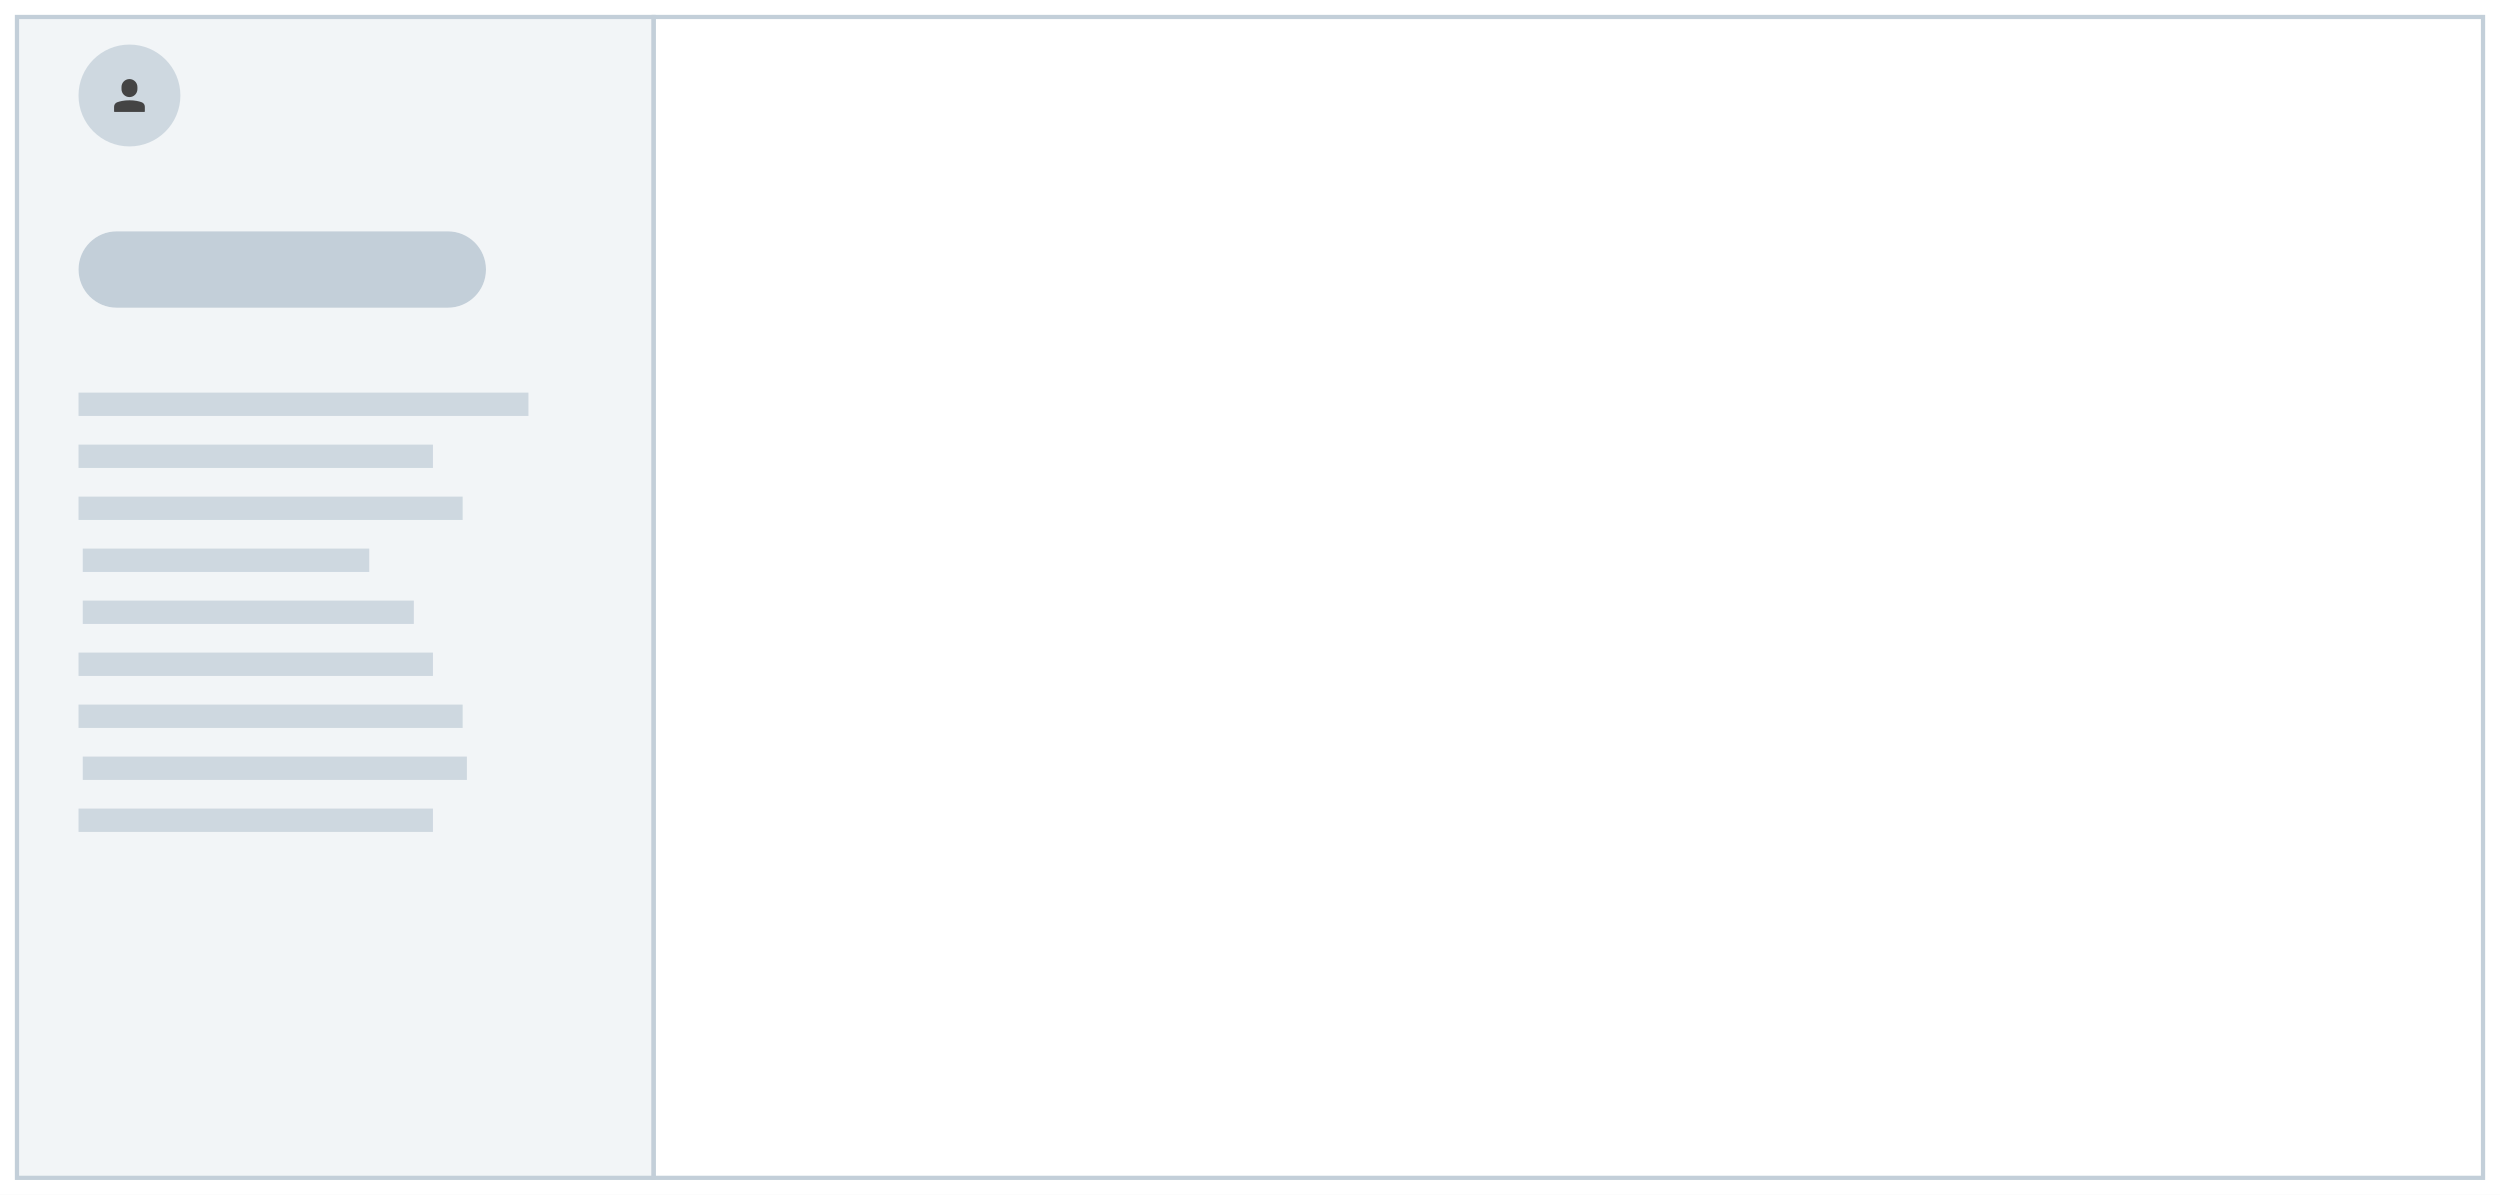
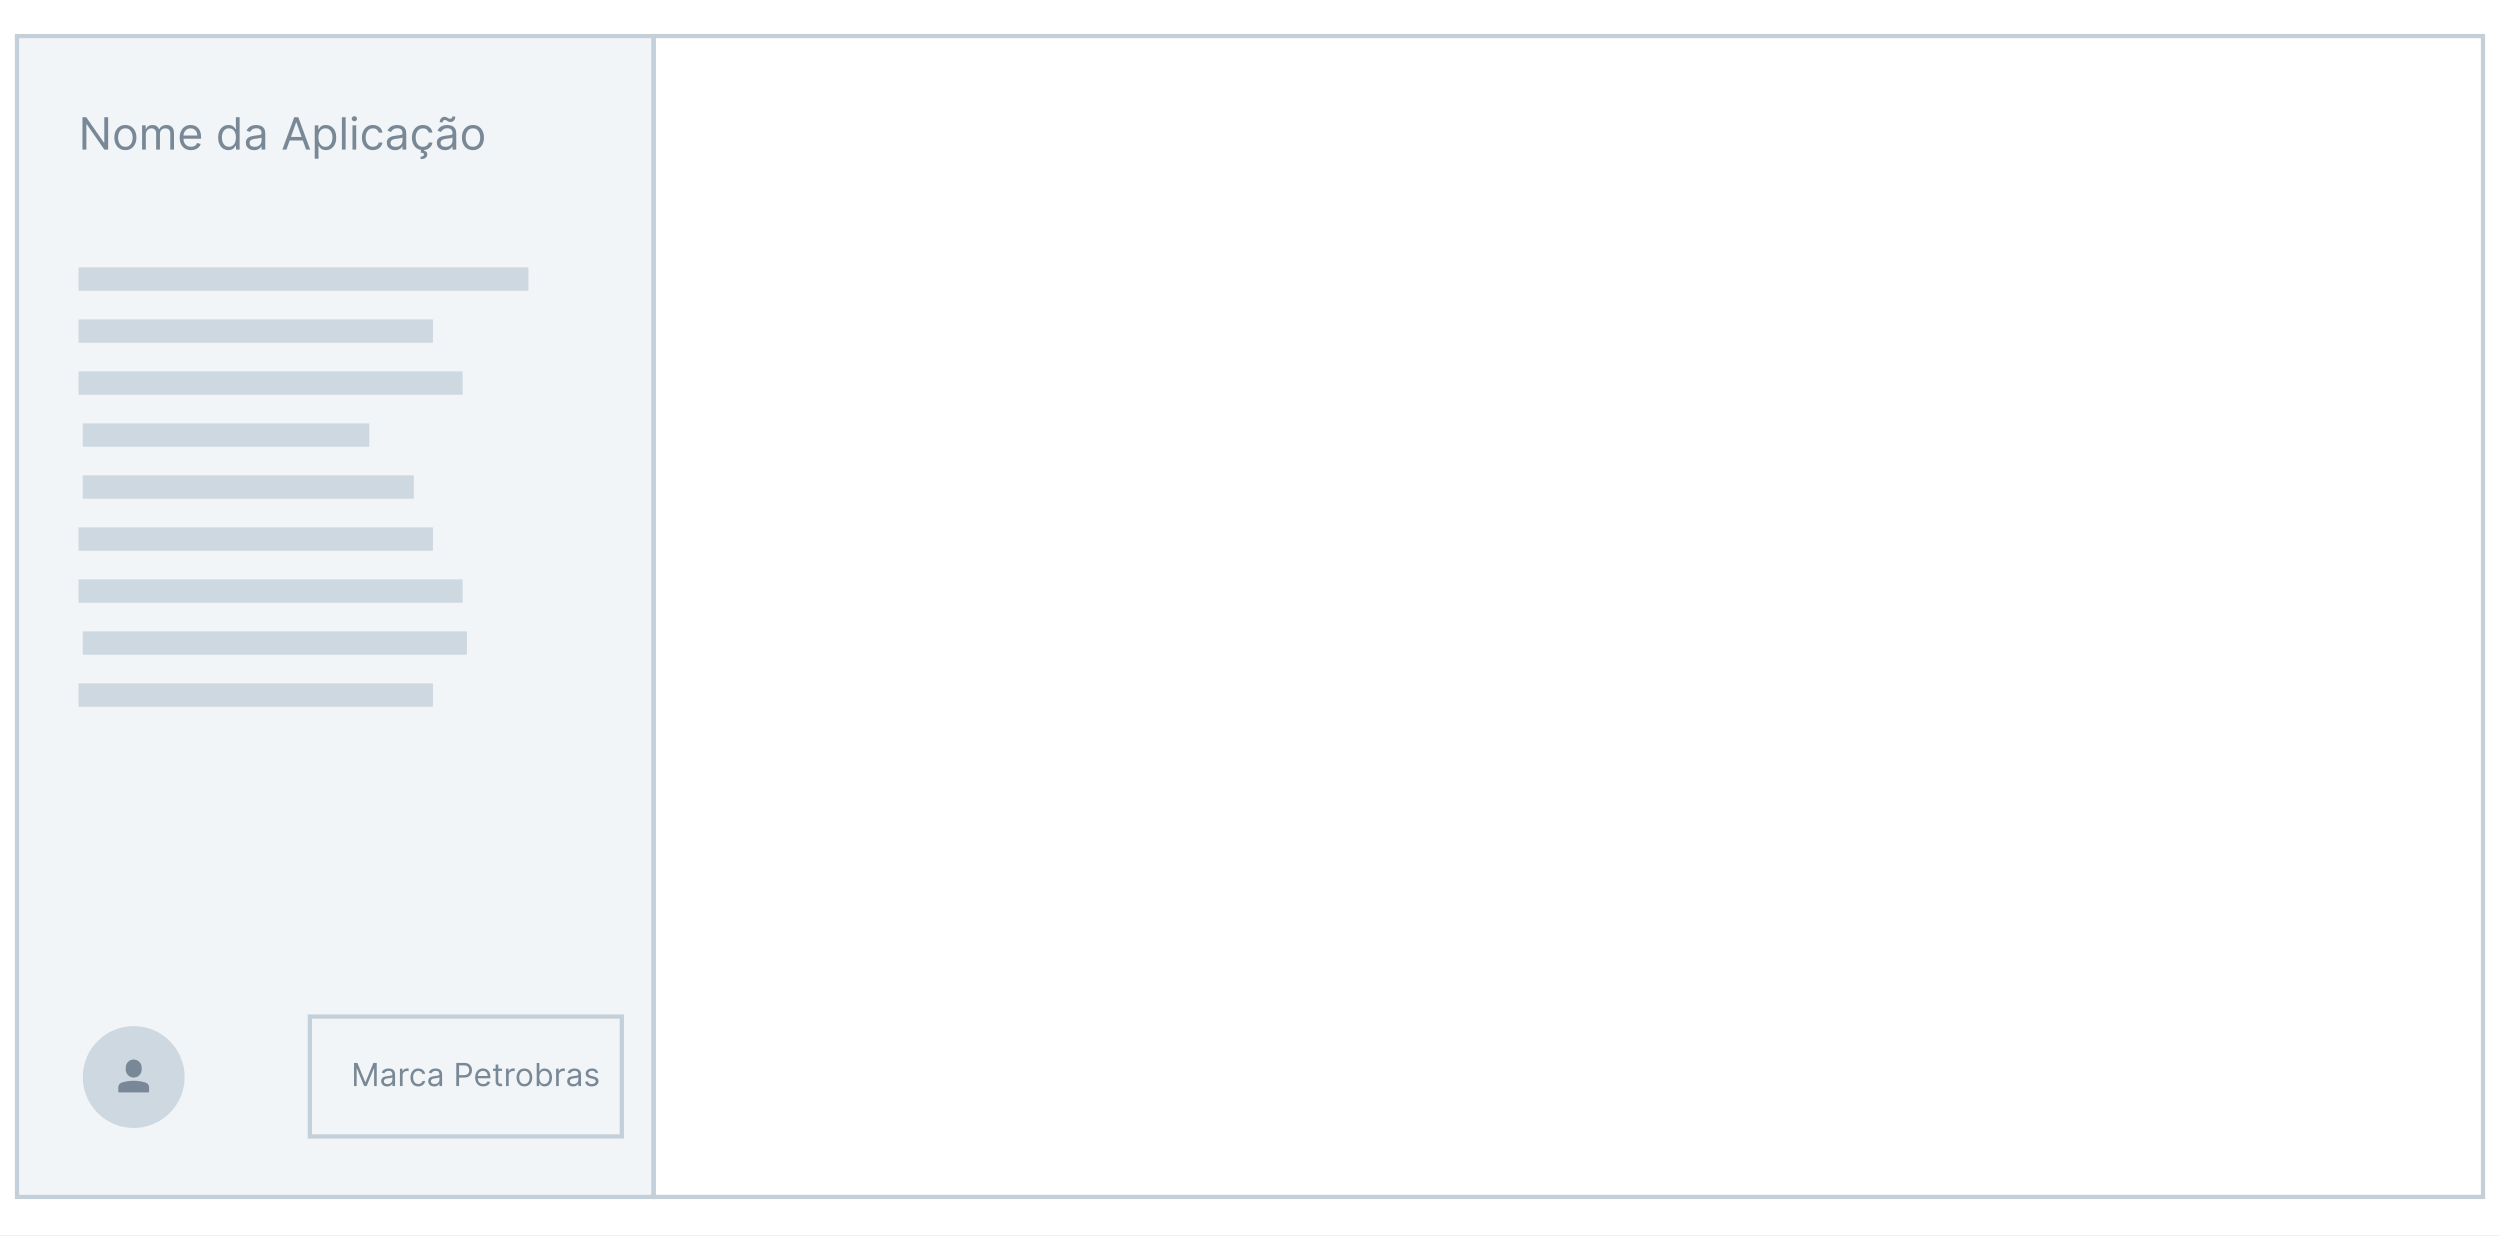
- <svg xmlns="http://www.w3.org/2000/svg" width="1178" height="563" viewBox="0 0 1178 563" fill="none">
-   <rect width="1178" height="563" fill="white" />
-   <path d="M308 8H8V555H308V8Z" fill="#F2F5F7" stroke="#C3CFD9" stroke-width="2" />
-   <path d="M61 69C74.255 69 85 58.255 85 45C85 31.745 74.255 21 61 21C47.745 21 37 31.745 37 45C37 58.255 47.745 69 61 69Z" fill="#CED8E0" />
-   <g clip-path="url(#clip0_2_6564)">
-     <path d="M66.77 48.178C65.599 47.755 63.647 47.25 61 47.25C58.353 47.25 56.401 47.755 55.23 48.178C54.344 48.498 53.75 49.348 53.75 50.294V52.5C53.75 52.638 53.862 52.75 54 52.75H68C68.138 52.75 68.25 52.638 68.25 52.5V50.294C68.25 49.348 67.656 48.498 66.77 48.178Z" fill="#444444" />
-     <path d="M61 45.75C63.068 45.75 64.75 44.068 64.75 42V41C64.75 38.932 63.068 37.25 61 37.25C58.932 37.25 57.25 38.932 57.25 41V42C57.25 44.068 58.932 45.75 61 45.75Z" fill="#444444" />
+ <svg xmlns="http://www.w3.org/2000/svg" width="1178" height="582" viewBox="0 0 1178 582" fill="none">
+   <rect width="1178" height="582" fill="white" />
+   <path d="M308 17H8V564H308V17Z" fill="#F2F5F7" stroke="#C3CFD9" stroke-width="2" />
+   <path d="M249 126H37V137H249V126Z" fill="#CED8E0" />
+   <path d="M204 150.5H37V161.5H204V150.5Z" fill="#CED8E0" />
+   <path d="M218 175H37V186H218V175Z" fill="#CED8E0" />
+   <path d="M174 199.5H39V210.5H174V199.5Z" fill="#CED8E0" />
+   <path d="M195 224H39V235H195V224Z" fill="#CED8E0" />
+   <path d="M204 248.5H37V259.5H204V248.5Z" fill="#CED8E0" />
+   <path d="M218 273H37V284H218V273Z" fill="#CED8E0" />
+   <path d="M220 297.5H39V308.5H220V297.5Z" fill="#CED8E0" />
+   <path d="M204 322H37V333H204V322Z" fill="#CED8E0" />
+   <path d="M50.96 55.227V70.5H49.17L40.848 58.508H40.699V70.5H38.849V55.227H40.639L48.992 67.249H49.141V55.227H50.96ZM59.076 70.739C58.042 70.739 57.134 70.493 56.354 70C55.578 69.508 54.972 68.82 54.534 67.935C54.102 67.05 53.885 66.016 53.885 64.832C53.885 63.639 54.102 62.598 54.534 61.708C54.972 60.818 55.578 60.127 56.354 59.635C57.134 59.142 58.042 58.896 59.076 58.896C60.11 58.896 61.015 59.142 61.79 59.635C62.571 60.127 63.177 60.818 63.61 61.708C64.047 62.598 64.266 63.639 64.266 64.832C64.266 66.016 64.047 67.05 63.61 67.935C63.177 68.82 62.571 69.508 61.79 70C61.015 70.493 60.11 70.739 59.076 70.739ZM59.076 69.158C59.861 69.158 60.508 68.956 61.015 68.554C61.522 68.151 61.897 67.621 62.141 66.965C62.384 66.309 62.506 65.598 62.506 64.832C62.506 64.067 62.384 63.353 62.141 62.692C61.897 62.031 61.522 61.496 61.015 61.089C60.508 60.681 59.861 60.477 59.076 60.477C58.29 60.477 57.644 60.681 57.137 61.089C56.63 61.496 56.254 62.031 56.011 62.692C55.767 63.353 55.645 64.067 55.645 64.832C55.645 65.598 55.767 66.309 56.011 66.965C56.254 67.621 56.63 68.151 57.137 68.554C57.644 68.956 58.29 69.158 59.076 69.158ZM66.953 70.5V59.045H68.653V60.835H68.802C69.041 60.224 69.426 59.749 69.958 59.411C70.49 59.068 71.129 58.896 71.874 58.896C72.63 58.896 73.259 59.068 73.761 59.411C74.268 59.749 74.663 60.224 74.947 60.835H75.066C75.36 60.244 75.799 59.774 76.386 59.426C76.973 59.073 77.676 58.896 78.497 58.896C79.521 58.896 80.359 59.217 81.01 59.858C81.661 60.495 81.987 61.486 81.987 62.834V70.5H80.227V62.834C80.227 61.989 79.996 61.385 79.533 61.022C79.071 60.659 78.526 60.477 77.9 60.477C77.095 60.477 76.471 60.721 76.028 61.208C75.586 61.69 75.365 62.302 75.365 63.043V70.5H73.575V62.655C73.575 62.004 73.364 61.479 72.941 61.081C72.518 60.679 71.974 60.477 71.308 60.477C70.85 60.477 70.423 60.599 70.025 60.843C69.632 61.086 69.314 61.424 69.07 61.857C68.832 62.284 68.713 62.779 68.713 63.341V70.5H66.953ZM90.007 70.739C88.903 70.739 87.951 70.495 87.151 70.008C86.356 69.516 85.742 68.829 85.309 67.95C84.881 67.065 84.668 66.035 84.668 64.862C84.668 63.689 84.881 62.655 85.309 61.76C85.742 60.86 86.343 60.159 87.114 59.657C87.889 59.15 88.794 58.896 89.828 58.896C90.425 58.896 91.014 58.996 91.596 59.195C92.177 59.394 92.707 59.717 93.184 60.164C93.661 60.606 94.041 61.193 94.325 61.924C94.608 62.655 94.75 63.555 94.75 64.624V65.369H85.921V63.848H92.96C92.96 63.202 92.831 62.625 92.572 62.118C92.319 61.611 91.956 61.211 91.484 60.917C91.016 60.624 90.465 60.477 89.828 60.477C89.127 60.477 88.521 60.651 88.008 60.999C87.501 61.342 87.111 61.79 86.838 62.342C86.564 62.894 86.428 63.485 86.428 64.117V65.131C86.428 65.996 86.577 66.729 86.875 67.331C87.178 67.927 87.598 68.382 88.135 68.695C88.672 69.004 89.296 69.158 90.007 69.158C90.469 69.158 90.887 69.093 91.26 68.964C91.638 68.829 91.963 68.631 92.237 68.367C92.51 68.099 92.722 67.766 92.871 67.368L94.571 67.845C94.392 68.422 94.091 68.929 93.669 69.367C93.246 69.799 92.724 70.137 92.103 70.381C91.481 70.619 90.783 70.739 90.007 70.739ZM107.659 70.739C106.704 70.739 105.862 70.498 105.131 70.015C104.4 69.528 103.828 68.842 103.415 67.957C103.003 67.067 102.797 66.016 102.797 64.803C102.797 63.599 103.003 62.555 103.415 61.67C103.828 60.785 104.402 60.102 105.138 59.62C105.874 59.137 106.724 58.896 107.689 58.896C108.434 58.896 109.023 59.021 109.456 59.269C109.893 59.513 110.227 59.791 110.455 60.104C110.689 60.413 110.87 60.666 111 60.865H111.149V55.227H112.909V70.5H111.208V68.74H111C110.87 68.949 110.686 69.212 110.448 69.531C110.209 69.844 109.869 70.125 109.426 70.373C108.984 70.617 108.395 70.739 107.659 70.739ZM107.897 69.158C108.603 69.158 109.2 68.974 109.687 68.606C110.174 68.233 110.545 67.718 110.798 67.062C111.052 66.401 111.179 65.638 111.179 64.773C111.179 63.918 111.054 63.169 110.806 62.528C110.557 61.882 110.189 61.38 109.702 61.022C109.215 60.659 108.613 60.477 107.897 60.477C107.152 60.477 106.53 60.669 106.033 61.051C105.541 61.429 105.17 61.944 104.922 62.595C104.678 63.242 104.556 63.967 104.556 64.773C104.556 65.588 104.681 66.329 104.929 66.995C105.183 67.656 105.556 68.183 106.048 68.576C106.545 68.964 107.162 69.158 107.897 69.158ZM119.747 70.769C119.021 70.769 118.363 70.632 117.771 70.358C117.179 70.08 116.71 69.68 116.362 69.158C116.013 68.631 115.839 67.994 115.839 67.249C115.839 66.592 115.969 66.06 116.227 65.653C116.486 65.24 116.831 64.917 117.264 64.683C117.696 64.45 118.174 64.276 118.696 64.161C119.223 64.042 119.752 63.947 120.284 63.878C120.98 63.788 121.544 63.721 121.977 63.676C122.414 63.627 122.733 63.545 122.931 63.43C123.135 63.316 123.237 63.117 123.237 62.834V62.774C123.237 62.038 123.036 61.467 122.633 61.059C122.235 60.651 121.631 60.447 120.821 60.447C119.981 60.447 119.322 60.631 118.845 60.999C118.368 61.367 118.032 61.76 117.838 62.178L116.168 61.581C116.466 60.885 116.864 60.343 117.361 59.955C117.863 59.562 118.41 59.289 119.001 59.135C119.598 58.976 120.185 58.896 120.761 58.896C121.129 58.896 121.552 58.941 122.029 59.031C122.511 59.115 122.976 59.291 123.424 59.56C123.876 59.828 124.251 60.234 124.55 60.776C124.848 61.318 124.997 62.043 124.997 62.953V70.5H123.237V68.949H123.148C123.028 69.197 122.83 69.463 122.551 69.747C122.273 70.03 121.902 70.271 121.44 70.47C120.978 70.669 120.413 70.769 119.747 70.769ZM120.016 69.188C120.712 69.188 121.298 69.051 121.776 68.777C122.258 68.504 122.621 68.151 122.864 67.718C123.113 67.286 123.237 66.831 123.237 66.354V64.743C123.163 64.832 122.999 64.914 122.745 64.989C122.496 65.059 122.208 65.121 121.88 65.175C121.557 65.225 121.241 65.27 120.933 65.31C120.63 65.344 120.384 65.374 120.195 65.399C119.737 65.459 119.31 65.556 118.912 65.69C118.519 65.819 118.201 66.016 117.957 66.279C117.719 66.538 117.599 66.891 117.599 67.338C117.599 67.95 117.826 68.412 118.278 68.725C118.735 69.033 119.315 69.188 120.016 69.188ZM134.981 70.5H133.042L138.65 55.227H140.559L146.167 70.5H144.228L139.664 57.644H139.545L134.981 70.5ZM135.697 64.534H143.512V66.175H135.697V64.534ZM148.307 74.796V59.045H150.007V60.865H150.216C150.345 60.666 150.524 60.413 150.753 60.104C150.987 59.791 151.32 59.513 151.752 59.269C152.19 59.021 152.782 58.896 153.527 58.896C154.492 58.896 155.342 59.137 156.078 59.62C156.813 60.102 157.388 60.785 157.8 61.67C158.213 62.555 158.419 63.599 158.419 64.803C158.419 66.016 158.213 67.067 157.8 67.957C157.388 68.842 156.816 69.528 156.085 70.015C155.354 70.498 154.512 70.739 153.557 70.739C152.821 70.739 152.232 70.617 151.79 70.373C151.347 70.125 151.007 69.844 150.768 69.531C150.529 69.212 150.345 68.949 150.216 68.74H150.067V74.796H148.307ZM150.037 64.773C150.037 65.638 150.164 66.401 150.418 67.062C150.671 67.718 151.041 68.233 151.529 68.606C152.016 68.974 152.612 69.158 153.318 69.158C154.054 69.158 154.668 68.964 155.16 68.576C155.658 68.183 156.03 67.656 156.279 66.995C156.533 66.329 156.659 65.588 156.659 64.773C156.659 63.967 156.535 63.242 156.286 62.595C156.043 61.944 155.672 61.429 155.175 61.051C154.683 60.669 154.064 60.477 153.318 60.477C152.603 60.477 152.001 60.659 151.514 61.022C151.027 61.38 150.659 61.882 150.41 62.528C150.161 63.169 150.037 63.918 150.037 64.773ZM162.864 55.227V70.5H161.104V55.227H162.864ZM166.087 70.5V59.045H167.847V70.5H166.087ZM166.982 57.136C166.639 57.136 166.343 57.02 166.095 56.786C165.851 56.552 165.729 56.271 165.729 55.943C165.729 55.615 165.851 55.334 166.095 55.1C166.343 54.867 166.639 54.75 166.982 54.75C167.325 54.75 167.619 54.867 167.862 55.1C168.111 55.334 168.235 55.615 168.235 55.943C168.235 56.271 168.111 56.552 167.862 56.786C167.619 57.02 167.325 57.136 166.982 57.136ZM175.724 70.739C174.65 70.739 173.726 70.485 172.95 69.978C172.174 69.471 171.578 68.772 171.16 67.882C170.743 66.993 170.534 65.976 170.534 64.832C170.534 63.669 170.748 62.642 171.175 61.752C171.608 60.858 172.209 60.159 172.98 59.657C173.755 59.15 174.66 58.896 175.694 58.896C176.5 58.896 177.226 59.045 177.872 59.344C178.518 59.642 179.048 60.06 179.46 60.597C179.873 61.133 180.129 61.76 180.228 62.476H178.468C178.334 61.954 178.036 61.492 177.574 61.089C177.116 60.681 176.5 60.477 175.724 60.477C175.038 60.477 174.437 60.656 173.919 61.014C173.407 61.367 173.007 61.867 172.719 62.513C172.435 63.154 172.294 63.908 172.294 64.773C172.294 65.658 172.433 66.428 172.711 67.085C172.995 67.741 173.392 68.25 173.905 68.613C174.422 68.976 175.028 69.158 175.724 69.158C176.182 69.158 176.597 69.078 176.97 68.919C177.342 68.76 177.658 68.531 177.917 68.233C178.175 67.935 178.359 67.577 178.468 67.159H180.228C180.129 67.835 179.883 68.444 179.49 68.986C179.102 69.523 178.588 69.951 177.946 70.269C177.31 70.582 176.569 70.739 175.724 70.739ZM186.172 70.769C185.446 70.769 184.787 70.632 184.196 70.358C183.604 70.08 183.134 69.68 182.786 69.158C182.438 68.631 182.264 67.994 182.264 67.249C182.264 66.592 182.394 66.06 182.652 65.653C182.911 65.24 183.256 64.917 183.689 64.683C184.121 64.45 184.598 64.276 185.12 64.161C185.647 64.042 186.177 63.947 186.709 63.878C187.405 63.788 187.969 63.721 188.402 63.676C188.839 63.627 189.157 63.545 189.356 63.43C189.56 63.316 189.662 63.117 189.662 62.834V62.774C189.662 62.038 189.461 61.467 189.058 61.059C188.66 60.651 188.056 60.447 187.246 60.447C186.406 60.447 185.747 60.631 185.27 60.999C184.792 61.367 184.457 61.76 184.263 62.178L182.592 61.581C182.891 60.885 183.288 60.343 183.786 59.955C184.288 59.562 184.835 59.289 185.426 59.135C186.023 58.976 186.609 58.896 187.186 58.896C187.554 58.896 187.977 58.941 188.454 59.031C188.936 59.115 189.401 59.291 189.848 59.56C190.301 59.828 190.676 60.234 190.975 60.776C191.273 61.318 191.422 62.043 191.422 62.953V70.5H189.662V68.949H189.573C189.453 69.197 189.254 69.463 188.976 69.747C188.698 70.03 188.327 70.271 187.865 70.47C187.402 70.669 186.838 70.769 186.172 70.769ZM186.44 69.188C187.136 69.188 187.723 69.051 188.2 68.777C188.683 68.504 189.046 68.151 189.289 67.718C189.538 67.286 189.662 66.831 189.662 66.354V64.743C189.587 64.832 189.423 64.914 189.17 64.989C188.921 65.059 188.633 65.121 188.305 65.175C187.982 65.225 187.666 65.27 187.358 65.31C187.054 65.344 186.808 65.374 186.619 65.399C186.162 65.459 185.734 65.556 185.337 65.69C184.944 65.819 184.626 66.016 184.382 66.279C184.144 66.538 184.024 66.891 184.024 67.338C184.024 67.95 184.25 68.412 184.703 68.725C185.16 69.033 185.739 69.188 186.44 69.188ZM199.288 70.739C198.214 70.739 197.289 70.485 196.513 69.978C195.738 69.471 195.141 68.772 194.724 67.882C194.306 66.993 194.097 65.976 194.097 64.832C194.097 63.669 194.311 62.642 194.739 61.752C195.171 60.858 195.773 60.159 196.543 59.657C197.319 59.15 198.224 58.896 199.258 58.896C200.063 58.896 200.789 59.045 201.435 59.344C202.082 59.642 202.611 60.06 203.024 60.597C203.436 61.133 203.692 61.76 203.792 62.476H202.032C201.898 61.954 201.599 61.492 201.137 61.089C200.68 60.681 200.063 60.477 199.288 60.477C198.602 60.477 198 60.656 197.483 61.014C196.971 61.367 196.571 61.867 196.282 62.513C195.999 63.154 195.857 63.908 195.857 64.773C195.857 65.658 195.996 66.428 196.275 67.085C196.558 67.741 196.956 68.25 197.468 68.613C197.985 68.976 198.592 69.158 199.288 69.158C199.745 69.158 200.16 69.078 200.533 68.919C200.906 68.76 201.222 68.531 201.48 68.233C201.739 67.935 201.923 67.577 202.032 67.159H203.792C203.692 67.835 203.446 68.444 203.054 68.986C202.666 69.523 202.151 69.951 201.51 70.269C200.874 70.582 200.133 70.739 199.288 70.739ZM198.452 70.44H199.914L199.795 71.037C200.183 71.097 200.538 71.258 200.861 71.522C201.184 71.79 201.346 72.215 201.346 72.797C201.346 73.438 201.08 73.96 200.548 74.363C200.021 74.771 199.243 74.974 198.214 74.974L198.154 73.811C198.616 73.811 198.999 73.737 199.303 73.587C199.611 73.443 199.765 73.2 199.765 72.856C199.765 72.513 199.638 72.28 199.385 72.156C199.131 72.031 198.721 71.947 198.154 71.902L198.452 70.44ZM209.735 70.769C209.01 70.769 208.351 70.632 207.759 70.358C207.168 70.08 206.698 69.68 206.35 69.158C206.002 68.631 205.828 67.994 205.828 67.249C205.828 66.592 205.957 66.06 206.216 65.653C206.474 65.24 206.82 64.917 207.252 64.683C207.685 64.45 208.162 64.276 208.684 64.161C209.211 64.042 209.74 63.947 210.272 63.878C210.968 63.788 211.533 63.721 211.965 63.676C212.403 63.627 212.721 63.545 212.92 63.43C213.124 63.316 213.225 63.117 213.225 62.834V62.774C213.225 62.038 213.024 61.467 212.621 61.059C212.224 60.651 211.62 60.447 210.809 60.447C209.969 60.447 209.31 60.631 208.833 60.999C208.356 61.367 208.02 61.76 207.826 62.178L206.156 61.581C206.454 60.885 206.852 60.343 207.349 59.955C207.851 59.562 208.398 59.289 208.99 59.135C209.586 58.976 210.173 58.896 210.75 58.896C211.118 58.896 211.54 58.941 212.017 59.031C212.5 59.115 212.964 59.291 213.412 59.56C213.864 59.828 214.24 60.234 214.538 60.776C214.836 61.318 214.985 62.043 214.985 62.953V70.5H213.225V68.949H213.136C213.017 69.197 212.818 69.463 212.539 69.747C212.261 70.03 211.891 70.271 211.428 70.47C210.966 70.669 210.402 70.769 209.735 70.769ZM210.004 69.188C210.7 69.188 211.287 69.051 211.764 68.777C212.246 68.504 212.609 68.151 212.853 67.718C213.101 67.286 213.225 66.831 213.225 66.354V64.743C213.151 64.832 212.987 64.914 212.733 64.989C212.485 65.059 212.196 65.121 211.868 65.175C211.545 65.225 211.229 65.27 210.921 65.31C210.618 65.344 210.372 65.374 210.183 65.399C209.725 65.459 209.298 65.556 208.9 65.69C208.507 65.819 208.189 66.016 207.946 66.279C207.707 66.538 207.588 66.891 207.588 67.338C207.588 67.95 207.814 68.412 208.266 68.725C208.724 69.033 209.303 69.188 210.004 69.188ZM208.572 57.673L207.2 57.614C207.2 56.853 207.416 56.231 207.849 55.749C208.286 55.262 208.826 55.019 209.467 55.019C209.75 55.019 210.001 55.068 210.22 55.168C210.439 55.262 210.648 55.371 210.847 55.496C211.045 55.62 211.249 55.732 211.458 55.831C211.672 55.926 211.913 55.973 212.181 55.973C212.465 55.973 212.703 55.864 212.897 55.645C213.096 55.421 213.196 55.153 213.196 54.84L214.538 54.959C214.538 55.734 214.319 56.351 213.882 56.808C213.449 57.266 212.912 57.494 212.271 57.494C211.928 57.494 211.645 57.447 211.421 57.353C211.197 57.253 210.998 57.141 210.824 57.017C210.65 56.893 210.466 56.783 210.272 56.689C210.078 56.59 209.84 56.54 209.556 56.54C209.273 56.54 209.037 56.652 208.848 56.875C208.664 57.094 208.572 57.36 208.572 57.673ZM222.851 70.739C221.817 70.739 220.91 70.493 220.129 70C219.354 69.508 218.747 68.82 218.31 67.935C217.877 67.05 217.661 66.016 217.661 64.832C217.661 63.639 217.877 62.598 218.31 61.708C218.747 60.818 219.354 60.127 220.129 59.635C220.91 59.142 221.817 58.896 222.851 58.896C223.885 58.896 224.79 59.142 225.566 59.635C226.346 60.127 226.953 60.818 227.385 61.708C227.823 62.598 228.041 63.639 228.041 64.832C228.041 66.016 227.823 67.05 227.385 67.935C226.953 68.82 226.346 69.508 225.566 70C224.79 70.493 223.885 70.739 222.851 70.739ZM222.851 69.158C223.637 69.158 224.283 68.956 224.79 68.554C225.297 68.151 225.672 67.621 225.916 66.965C226.16 66.309 226.282 65.598 226.282 64.832C226.282 64.067 226.16 63.353 225.916 62.692C225.672 62.031 225.297 61.496 224.79 61.089C224.283 60.681 223.637 60.477 222.851 60.477C222.066 60.477 221.419 60.681 220.912 61.089C220.405 61.496 220.03 62.031 219.786 62.692C219.543 63.353 219.421 64.067 219.421 64.832C219.421 65.598 219.543 66.309 219.786 66.965C220.03 67.621 220.405 68.151 220.912 68.554C221.419 68.956 222.066 69.158 222.851 69.158Z" fill="#788896" />
+   <path d="M293 479H146V535.5H293V479Z" stroke="#C3CFD9" stroke-width="2" />
+   <path d="M166.821 500.841H168.398L172.105 509.896H172.233L175.94 500.841H177.517V511.75H176.281V503.462H176.175L172.766 511.75H171.572L168.163 503.462H168.057V511.75H166.821V500.841ZM182.403 511.942C181.884 511.942 181.414 511.844 180.991 511.649C180.569 511.45 180.233 511.164 179.985 510.791C179.736 510.415 179.612 509.96 179.612 509.428C179.612 508.959 179.704 508.579 179.889 508.288C180.073 507.993 180.32 507.762 180.629 507.595C180.938 507.428 181.279 507.304 181.652 507.222C182.028 507.137 182.407 507.07 182.786 507.02C183.284 506.956 183.687 506.908 183.996 506.876C184.308 506.841 184.535 506.782 184.677 506.7C184.823 506.619 184.896 506.477 184.896 506.274V506.232C184.896 505.706 184.752 505.298 184.464 505.006C184.18 504.715 183.749 504.57 183.17 504.57C182.57 504.57 182.099 504.701 181.758 504.964C181.418 505.227 181.178 505.507 181.039 505.805L179.846 505.379C180.059 504.882 180.343 504.495 180.698 504.218C181.057 503.937 181.448 503.742 181.87 503.632C182.296 503.518 182.715 503.462 183.127 503.462C183.39 503.462 183.692 503.494 184.033 503.558C184.377 503.618 184.709 503.744 185.029 503.936C185.352 504.127 185.62 504.417 185.833 504.804C186.046 505.191 186.153 505.71 186.153 506.359V511.75H184.896V510.642H184.832C184.747 510.82 184.605 511.01 184.406 511.212C184.207 511.414 183.942 511.587 183.612 511.729C183.282 511.871 182.879 511.942 182.403 511.942ZM182.595 510.812C183.092 510.812 183.511 510.715 183.852 510.52C184.196 510.324 184.456 510.072 184.63 509.763C184.807 509.454 184.896 509.129 184.896 508.788V507.638C184.843 507.702 184.725 507.76 184.544 507.814C184.367 507.863 184.161 507.908 183.926 507.947C183.696 507.982 183.47 508.014 183.25 508.043C183.033 508.067 182.858 508.089 182.723 508.107C182.396 508.149 182.09 508.218 181.806 508.314C181.526 508.407 181.299 508.547 181.125 508.735C180.954 508.92 180.869 509.172 180.869 509.491C180.869 509.928 181.03 510.259 181.354 510.482C181.68 510.702 182.094 510.812 182.595 510.812ZM188.447 511.75V503.568H189.662V504.804H189.747C189.896 504.399 190.166 504.071 190.557 503.819C190.947 503.566 191.388 503.44 191.878 503.44C191.97 503.44 192.086 503.442 192.224 503.446C192.363 503.449 192.467 503.455 192.538 503.462V504.74C192.496 504.729 192.398 504.713 192.245 504.692C192.096 504.667 191.938 504.655 191.771 504.655C191.374 504.655 191.018 504.738 190.706 504.905C190.397 505.069 190.152 505.296 189.971 505.587C189.793 505.875 189.705 506.203 189.705 506.572V511.75H188.447ZM197.103 511.92C196.336 511.92 195.676 511.739 195.122 511.377C194.568 511.015 194.142 510.516 193.843 509.88C193.545 509.245 193.396 508.518 193.396 507.702C193.396 506.871 193.549 506.137 193.854 505.502C194.163 504.863 194.593 504.364 195.143 504.005C195.697 503.643 196.343 503.462 197.082 503.462C197.657 503.462 198.176 503.568 198.637 503.781C199.099 503.994 199.477 504.293 199.772 504.676C200.067 505.06 200.25 505.507 200.321 506.018H199.064C198.968 505.646 198.755 505.315 198.424 505.028C198.098 504.737 197.657 504.591 197.103 504.591C196.613 504.591 196.184 504.719 195.814 504.974C195.449 505.227 195.163 505.583 194.957 506.045C194.754 506.503 194.653 507.041 194.653 507.659C194.653 508.291 194.752 508.842 194.951 509.31C195.154 509.779 195.438 510.143 195.804 510.402C196.173 510.662 196.606 510.791 197.103 510.791C197.43 510.791 197.727 510.734 197.993 510.621C198.259 510.507 198.485 510.344 198.669 510.131C198.854 509.918 198.985 509.662 199.064 509.364H200.321C200.25 509.847 200.074 510.282 199.793 510.669C199.516 511.052 199.149 511.358 198.691 511.585C198.236 511.809 197.707 511.92 197.103 511.92ZM204.566 511.942C204.048 511.942 203.577 511.844 203.154 511.649C202.732 511.45 202.396 511.164 202.148 510.791C201.899 510.415 201.775 509.96 201.775 509.428C201.775 508.959 201.867 508.579 202.052 508.288C202.237 507.993 202.483 507.762 202.792 507.595C203.101 507.428 203.442 507.304 203.815 507.222C204.191 507.137 204.57 507.07 204.95 507.02C205.447 506.956 205.85 506.908 206.159 506.876C206.471 506.841 206.699 506.782 206.841 506.7C206.986 506.619 207.059 506.477 207.059 506.274V506.232C207.059 505.706 206.915 505.298 206.627 505.006C206.343 504.715 205.912 504.57 205.333 504.57C204.733 504.57 204.262 504.701 203.922 504.964C203.581 505.227 203.341 505.507 203.202 505.805L202.009 505.379C202.222 504.882 202.506 504.495 202.862 504.218C203.22 503.937 203.611 503.742 204.033 503.632C204.46 503.518 204.879 503.462 205.29 503.462C205.553 503.462 205.855 503.494 206.196 503.558C206.54 503.618 206.873 503.744 207.192 503.936C207.515 504.127 207.783 504.417 207.996 504.804C208.21 505.191 208.316 505.71 208.316 506.359V511.75H207.059V510.642H206.995C206.91 510.82 206.768 511.01 206.569 511.212C206.37 511.414 206.105 511.587 205.775 511.729C205.445 511.871 205.042 511.942 204.566 511.942ZM204.758 510.812C205.255 510.812 205.674 510.715 206.015 510.52C206.359 510.324 206.619 510.072 206.793 509.763C206.97 509.454 207.059 509.129 207.059 508.788V507.638C207.006 507.702 206.888 507.76 206.707 507.814C206.53 507.863 206.324 507.908 206.089 507.947C205.859 507.982 205.633 508.014 205.413 508.043C205.196 508.067 205.021 508.089 204.886 508.107C204.559 508.149 204.254 508.218 203.969 508.314C203.689 508.407 203.462 508.547 203.288 508.735C203.117 508.92 203.032 509.172 203.032 509.491C203.032 509.928 203.194 510.259 203.517 510.482C203.843 510.702 204.257 510.812 204.758 510.812ZM215 511.75V500.841H218.686C219.542 500.841 220.241 500.995 220.785 501.304C221.331 501.61 221.736 502.023 221.999 502.545C222.262 503.067 222.393 503.65 222.393 504.293C222.393 504.935 222.262 505.52 221.999 506.045C221.74 506.571 221.339 506.99 220.795 507.302C220.252 507.611 219.556 507.766 218.707 507.766H216.065V506.594H218.665C219.25 506.594 219.721 506.493 220.076 506.29C220.431 506.088 220.689 505.814 220.848 505.47C221.012 505.122 221.093 504.729 221.093 504.293C221.093 503.856 221.012 503.465 220.848 503.121C220.689 502.776 220.429 502.506 220.071 502.311C219.712 502.112 219.236 502.013 218.643 502.013H216.321V511.75H215ZM227.693 511.92C226.905 511.92 226.225 511.746 225.653 511.398C225.085 511.047 224.646 510.557 224.337 509.928C224.032 509.296 223.879 508.561 223.879 507.723C223.879 506.885 224.032 506.146 224.337 505.507C224.646 504.864 225.076 504.364 225.627 504.005C226.18 503.643 226.827 503.462 227.565 503.462C227.992 503.462 228.412 503.533 228.828 503.675C229.243 503.817 229.622 504.048 229.962 504.367C230.303 504.683 230.575 505.102 230.777 505.624C230.98 506.146 231.081 506.789 231.081 507.553V508.085H224.774V506.999H229.803C229.803 506.537 229.71 506.125 229.526 505.763C229.345 505.401 229.085 505.115 228.748 504.905C228.414 504.696 228.02 504.591 227.565 504.591C227.065 504.591 226.631 504.715 226.266 504.964C225.903 505.209 225.625 505.528 225.429 505.923C225.234 506.317 225.136 506.739 225.136 507.19V507.915C225.136 508.533 225.243 509.056 225.456 509.486C225.673 509.912 225.973 510.237 226.356 510.461C226.74 510.681 227.185 510.791 227.693 510.791C228.024 510.791 228.322 510.745 228.588 510.653C228.858 510.557 229.091 510.415 229.286 510.227C229.481 510.035 229.632 509.797 229.739 509.513L230.953 509.854C230.825 510.266 230.611 510.628 230.309 510.94C230.007 511.249 229.634 511.491 229.19 511.665C228.746 511.835 228.247 511.92 227.693 511.92ZM236.552 503.568V504.634H232.312V503.568H236.552ZM233.547 501.608H234.804V509.406C234.804 509.761 234.856 510.028 234.959 510.205C235.065 510.379 235.2 510.496 235.364 510.557C235.531 510.614 235.706 510.642 235.891 510.642C236.03 510.642 236.143 510.635 236.232 510.621C236.321 510.603 236.392 510.589 236.445 510.578L236.701 511.707C236.616 511.739 236.497 511.771 236.344 511.803C236.191 511.839 235.998 511.857 235.763 511.857C235.408 511.857 235.06 511.78 234.719 511.627C234.382 511.475 234.101 511.242 233.878 510.93C233.657 510.617 233.547 510.223 233.547 509.747V501.608ZM238.443 511.75V503.568H239.657V504.804H239.742C239.891 504.399 240.161 504.071 240.552 503.819C240.943 503.566 241.383 503.44 241.873 503.44C241.965 503.44 242.081 503.442 242.219 503.446C242.358 503.449 242.462 503.455 242.533 503.462V504.74C242.491 504.729 242.393 504.713 242.241 504.692C242.091 504.667 241.933 504.655 241.766 504.655C241.369 504.655 241.014 504.738 240.701 504.905C240.392 505.069 240.147 505.296 239.966 505.587C239.788 505.875 239.7 506.203 239.7 506.572V511.75H238.443ZM247.098 511.92C246.36 511.92 245.712 511.745 245.154 511.393C244.6 511.042 244.167 510.55 243.854 509.918C243.546 509.286 243.391 508.547 243.391 507.702C243.391 506.849 243.546 506.105 243.854 505.47C244.167 504.834 244.6 504.341 245.154 503.989C245.712 503.637 246.36 503.462 247.098 503.462C247.837 503.462 248.483 503.637 249.037 503.989C249.595 504.341 250.028 504.834 250.337 505.47C250.65 506.105 250.806 506.849 250.806 507.702C250.806 508.547 250.65 509.286 250.337 509.918C250.028 510.55 249.595 511.042 249.037 511.393C248.483 511.745 247.837 511.92 247.098 511.92ZM247.098 510.791C247.66 510.791 248.121 510.647 248.483 510.36C248.846 510.072 249.114 509.694 249.288 509.225C249.462 508.756 249.549 508.249 249.549 507.702C249.549 507.155 249.462 506.645 249.288 506.173C249.114 505.701 248.846 505.319 248.483 505.028C248.121 504.737 247.66 504.591 247.098 504.591C246.537 504.591 246.076 504.737 245.714 505.028C245.351 505.319 245.083 505.701 244.909 506.173C244.735 506.645 244.648 507.155 244.648 507.702C244.648 508.249 244.735 508.756 244.909 509.225C245.083 509.694 245.351 510.072 245.714 510.36C246.076 510.647 246.537 510.791 247.098 510.791ZM252.895 511.75V500.841H254.152V504.868H254.259C254.351 504.726 254.479 504.545 254.642 504.325C254.809 504.101 255.047 503.902 255.356 503.728C255.669 503.55 256.091 503.462 256.624 503.462C257.313 503.462 257.92 503.634 258.446 503.978C258.971 504.323 259.381 504.811 259.676 505.443C259.971 506.075 260.118 506.821 260.118 507.68C260.118 508.547 259.971 509.298 259.676 509.934C259.381 510.566 258.973 511.056 258.451 511.404C257.929 511.748 257.327 511.92 256.645 511.92C256.12 511.92 255.699 511.833 255.383 511.659C255.067 511.482 254.824 511.281 254.653 511.058C254.483 510.83 254.351 510.642 254.259 510.493H254.11V511.75H252.895ZM254.131 507.659C254.131 508.277 254.222 508.822 254.403 509.294C254.584 509.763 254.848 510.131 255.196 510.397C255.544 510.66 255.971 510.791 256.475 510.791C257 510.791 257.439 510.653 257.79 510.376C258.146 510.095 258.412 509.719 258.589 509.246C258.771 508.771 258.861 508.241 258.861 507.659C258.861 507.084 258.772 506.565 258.595 506.104C258.421 505.638 258.156 505.271 257.801 505.001C257.45 504.728 257.007 504.591 256.475 504.591C255.963 504.591 255.534 504.721 255.186 504.98C254.838 505.235 254.575 505.594 254.397 506.056C254.22 506.514 254.131 507.048 254.131 507.659ZM262.041 511.75V503.568H263.256V504.804H263.341C263.49 504.399 263.76 504.071 264.151 503.819C264.541 503.566 264.982 503.44 265.472 503.44C265.564 503.44 265.679 503.442 265.818 503.446C265.956 503.449 266.061 503.455 266.132 503.462V504.74C266.089 504.729 265.992 504.713 265.839 504.692C265.69 504.667 265.532 504.655 265.365 504.655C264.967 504.655 264.612 504.738 264.3 504.905C263.991 505.069 263.746 505.296 263.565 505.587C263.387 505.875 263.298 506.203 263.298 506.572V511.75H262.041ZM270.03 511.942C269.511 511.942 269.041 511.844 268.618 511.649C268.196 511.45 267.86 511.164 267.612 510.791C267.363 510.415 267.239 509.96 267.239 509.428C267.239 508.959 267.331 508.579 267.516 508.288C267.7 507.993 267.947 507.762 268.256 507.595C268.565 507.428 268.906 507.304 269.279 507.222C269.655 507.137 270.033 507.07 270.413 507.02C270.911 506.956 271.314 506.908 271.623 506.876C271.935 506.841 272.162 506.782 272.304 506.7C272.45 506.619 272.523 506.477 272.523 506.274V506.232C272.523 505.706 272.379 505.298 272.091 505.006C271.807 504.715 271.376 504.57 270.797 504.57C270.197 504.57 269.726 504.701 269.385 504.964C269.044 505.227 268.805 505.507 268.666 505.805L267.473 505.379C267.686 504.882 267.97 504.495 268.325 504.218C268.684 503.937 269.075 503.742 269.497 503.632C269.923 503.518 270.342 503.462 270.754 503.462C271.017 503.462 271.319 503.494 271.66 503.558C272.004 503.618 272.336 503.744 272.656 503.936C272.979 504.127 273.247 504.417 273.46 504.804C273.673 505.191 273.78 505.71 273.78 506.359V511.75H272.523V510.642H272.459C272.374 510.82 272.232 511.01 272.033 511.212C271.834 511.414 271.569 511.587 271.239 511.729C270.909 511.871 270.506 511.942 270.03 511.942ZM270.222 510.812C270.719 510.812 271.138 510.715 271.479 510.52C271.823 510.324 272.082 510.072 272.256 509.763C272.434 509.454 272.523 509.129 272.523 508.788V507.638C272.47 507.702 272.352 507.76 272.171 507.814C271.994 507.863 271.788 507.908 271.553 507.947C271.323 507.982 271.097 508.014 270.877 508.043C270.66 508.067 270.484 508.089 270.35 508.107C270.023 508.149 269.717 508.218 269.433 508.314C269.153 508.407 268.926 508.547 268.752 508.735C268.581 508.92 268.496 509.172 268.496 509.491C268.496 509.928 268.657 510.259 268.981 510.482C269.307 510.702 269.721 510.812 270.222 510.812ZM281.87 505.401L280.741 505.72C280.67 505.532 280.565 505.349 280.426 505.172C280.291 504.99 280.107 504.841 279.872 504.724C279.638 504.607 279.338 504.548 278.972 504.548C278.471 504.548 278.054 504.664 277.72 504.895C277.39 505.122 277.225 505.411 277.225 505.763C277.225 506.075 277.339 506.322 277.566 506.503C277.793 506.684 278.148 506.835 278.631 506.956L279.846 507.254C280.577 507.432 281.122 507.703 281.481 508.069C281.84 508.431 282.019 508.898 282.019 509.47C282.019 509.939 281.884 510.358 281.614 510.727C281.348 511.097 280.975 511.388 280.496 511.601C280.016 511.814 279.459 511.92 278.823 511.92C277.988 511.92 277.298 511.739 276.751 511.377C276.204 511.015 275.858 510.486 275.712 509.79L276.905 509.491C277.019 509.932 277.234 510.262 277.55 510.482C277.869 510.702 278.287 510.812 278.802 510.812C279.388 510.812 279.853 510.688 280.197 510.44C280.545 510.187 280.719 509.886 280.719 509.534C280.719 509.25 280.62 509.012 280.421 508.82C280.222 508.625 279.917 508.479 279.505 508.384L278.141 508.064C277.392 507.886 276.841 507.611 276.49 507.238C276.142 506.862 275.968 506.391 275.968 505.827C275.968 505.365 276.097 504.957 276.357 504.602C276.619 504.246 276.976 503.968 277.427 503.765C277.882 503.563 278.397 503.462 278.972 503.462C279.782 503.462 280.417 503.639 280.879 503.994C281.344 504.349 281.675 504.818 281.87 505.401Z" fill="#788896" />
+   <path d="M63 531.5C76.255 531.5 87 520.755 87 507.5C87 494.245 76.255 483.5 63 483.5C49.745 483.5 39 494.245 39 507.5C39 520.755 49.745 531.5 63 531.5Z" fill="#CED8E0" />
+   <g clip-path="url(#clip0_12_3477)">
+     <path d="M68.77 510.178C67.599 509.755 65.647 509.25 63 509.25C60.353 509.25 58.401 509.755 57.23 510.178C56.344 510.498 55.75 511.348 55.75 512.293V514.5C55.75 514.638 55.862 514.75 56 514.75H70C70.138 514.75 70.25 514.638 70.25 514.5V512.293C70.25 511.348 69.656 510.498 68.77 510.178Z" fill="#788896" />
+     <path d="M63 507.75C65.068 507.75 66.75 506.068 66.75 504V503C66.75 500.932 65.068 499.25 63 499.25C60.932 499.25 59.25 500.932 59.25 503V504C59.25 506.068 60.932 507.75 63 507.75Z" fill="#788896" />
  </g>
-   <path d="M249 185H37V196H249V185Z" fill="#CED8E0" />
-   <path d="M204 209.5H37V220.5H204V209.5Z" fill="#CED8E0" />
-   <path d="M218 234H37V245H218V234Z" fill="#CED8E0" />
-   <path d="M174 258.5H39V269.5H174V258.5Z" fill="#CED8E0" />
-   <path d="M195 283H39V294H195V283Z" fill="#CED8E0" />
-   <path d="M204 307.5H37V318.5H204V307.5Z" fill="#CED8E0" />
-   <path d="M218 332H37V343H218V332Z" fill="#CED8E0" />
-   <path d="M220 356.5H39V367.5H220V356.5Z" fill="#CED8E0" />
-   <path d="M204 381H37V392H204V381Z" fill="#CED8E0" />
-   <path d="M211 109H55C45.059 109 37 117.059 37 127C37 136.941 45.059 145 55 145H211C220.941 145 229 136.941 229 127C229 117.059 220.941 109 211 109Z" fill="white" />
-   <path d="M211 109H55C45.059 109 37 117.059 37 127C37 136.941 45.059 145 55 145H211C220.941 145 229 136.941 229 127C229 117.059 220.941 109 211 109Z" fill="#C3CFD9" />
-   <path d="M1170 8H308V555H1170V8Z" stroke="#C3CFD9" stroke-width="2" />
+   <path d="M1170 17H308V564H1170V17Z" stroke="#C3CFD9" stroke-width="2" />
  <defs>
-     <clipPath id="clip0_2_6564">
-       <rect width="16" height="16" fill="white" transform="translate(53 37)" />
+     <clipPath id="clip0_12_3477">
+       <rect width="16" height="16" fill="white" transform="translate(55 499)" />
    </clipPath>
  </defs>
</svg>
